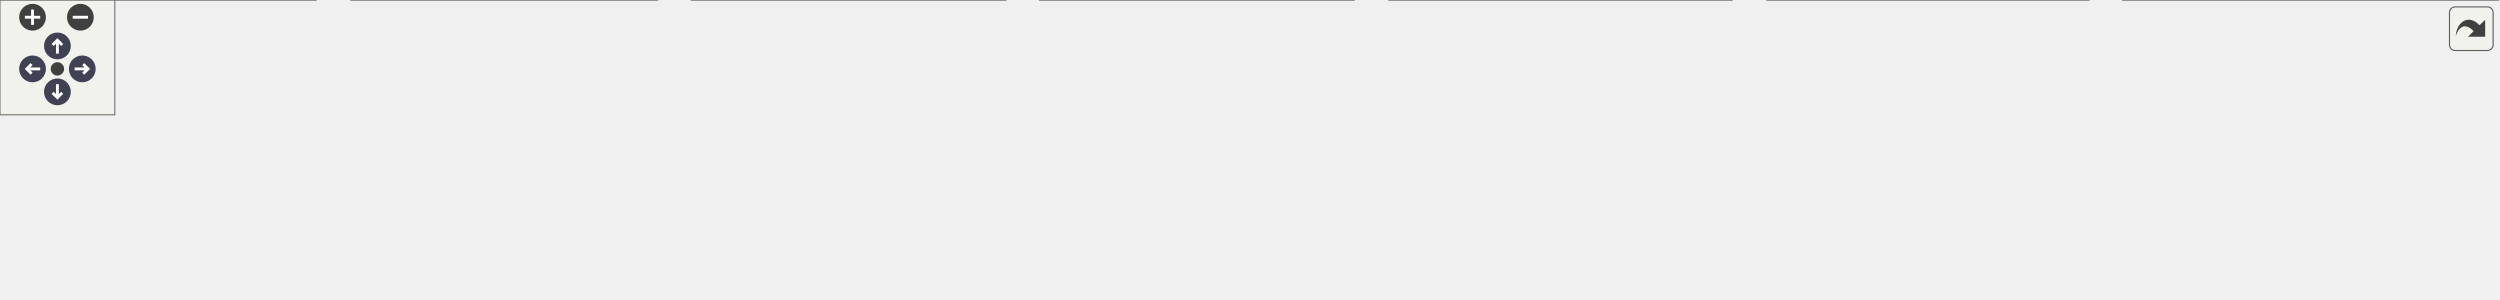
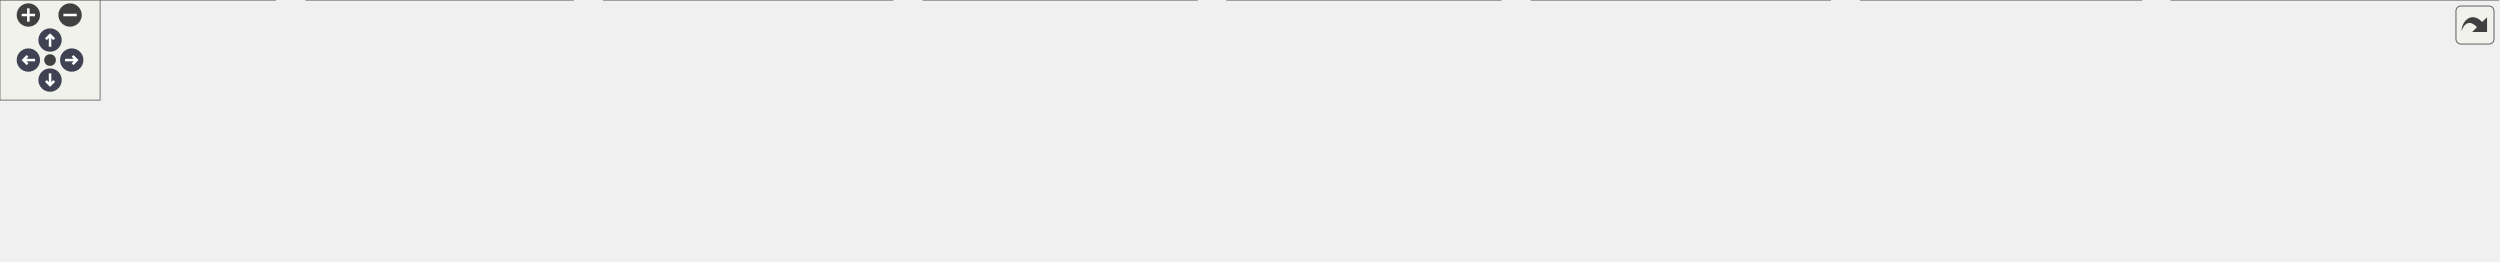
<svg xmlns="http://www.w3.org/2000/svg" xmlns:xlink="http://www.w3.org/1999/xlink" id="main" version="1.1" xml:space="preserve">
  <style type="text/css">
.node, .edge {opacity: 0.7;}
.node.selected, .edge.selected {opacity: 1;}
.edge:hover path { stroke: red; }
.edge:hover polygon { stroke: red; fill: red; }
</style>
  <defs>
    <circle id="rim" cx="0" cy="0" r="7" />
    <circle id="rim2" cx="0" cy="0" r="3.5" />
    <g id="zoomPlus">
      <use xlink:href="#rim" fill="#404040">
        <set attributeName="fill" to="#808080" begin="zoomplus.mouseover" end="zoomplus.mouseout" />
      </use>
      <path d="M-4,0h8M0,-4v8" fill="none" stroke="white" stroke-width="1.5" pointer-events="none" />
    </g>
    <g id="zoomMin">
      <use xlink:href="#rim" fill="#404040">
        <set attributeName="fill" to="#808080" begin="zoomminus.mouseover" end="zoomminus.mouseout" />
      </use>
      <path d="M-4,0h8" fill="none" stroke="white" stroke-width="1.5" pointer-events="none" />
    </g>
    <g id="arrowUp" transform="translate(30 24)">
      <use xlink:href="#rim" />
      <path pointer-events="none" fill="none" stroke="white" stroke-width="1.5" d="M0,-3.0v7 M-2.5,-0.5L0,-3.0L2.5,-0.5" />
    </g>
    <g id="arrowRight" transform="rotate(90) translate(36 -43)">
      <use xlink:href="#rim" />
      <path pointer-events="none" fill="none" stroke="white" stroke-width="1.5" d="M0,-3.0v7 M-2.5,-0.5L0,-3.0L2.5,-0.5" />
    </g>
    <g id="arrowDown" transform="rotate(180) translate(-30 -48)">
      <use xlink:href="#rim" />
      <path pointer-events="none" fill="none" stroke="white" stroke-width="1.5" d="M0,-3.0v7 M-2.5,-0.5L0,-3.0L2.5,-0.5" />
    </g>
    <g id="arrowLeft" transform="rotate(270) translate(-36 17)">
      <use xlink:href="#rim" />
      <path pointer-events="none" fill="none" stroke="white" stroke-width="1.5" d="M0,-3.0v7 M-2.5,-0.5L0,-3.0L2.5,-0.5" />
    </g>
    <g id="resetDef">
      <use xlink:href="#rim2" fill="#404040">
        <set attributeName="fill" to="#808080" begin="reset.mouseover" end="reset.mouseout" />
      </use>
    </g>
  </defs>
  <svg id="graph" class="graph">
    <g id="viewport">
      <g id="Node000001" class="node">
        <g id="a_Node000001">
          <a xlink:title=" ">
-             <polygon fill="#999999" stroke="#666666" points="707.5,-96 543.5,-96 543.5,-66 707.5,-66 707.5,-96" />
-             <text text-anchor="start" x="551.5" y="-84" font-family="Malgun Gothic" font-size="10.00">Source/Onepiece/MessageBox</text>
-             <text text-anchor="middle" x="625.5" y="-73" font-family="Malgun Gothic" font-size="10.00">/Public/UPopup_MsgBox.h</text>
+             <polygon fill="#999999" stroke="#666666" points="808.5,-96 644.5,-96 644.5,-66 808.5,-66 808.5,-96" />
+             <text text-anchor="start" x="652.5" y="-84" font-family="Malgun Gothic" font-size="10.00">Source/Onepiece/MessageBox</text>
+             <text text-anchor="middle" x="726.5" y="-73" font-family="Malgun Gothic" font-size="10.00">/Public/UPopup_MsgBox.h</text>
          </a>
        </g>
      </g>
      <g id="Node000002" class="node">
        <g id="a_Node000002">
          <a xlink:href="ALingoGameState_8cpp.html" target="_top" xlink:title=" ">
            <polygon fill="white" stroke="#666666" points="165,-30 0,-30 0,0 165,0 165,-30" />
            <text text-anchor="start" x="8" y="-18" font-family="Malgun Gothic" font-size="10.00">Source/Onepiece/Game</text>
            <text text-anchor="middle" x="82.5" y="-7" font-family="Malgun Gothic" font-size="10.00">/Private/ALingoGameState.cpp</text>
          </a>
        </g>
      </g>
      <g id="edge1_Node000001_Node000002" class="edge">
        <g id="a_edge1_Node000001_Node000002">
          <a xlink:title=" ">
-             <path fill="none" stroke="#63b8ff" d="M533.46,-70.9C442.22,-61.62 298.53,-46.31 174.5,-30 171.46,-29.6 168.36,-29.18 165.23,-28.75" />
-             <polygon fill="#63b8ff" stroke="#63b8ff" points="533.19,-74.39 543.49,-71.92 533.9,-67.43 533.19,-74.39" />
+             <path fill="none" stroke="#63b8ff" d="M633.99,-73.34C524.2,-65.05 335.68,-49.55 174.5,-30 171.45,-29.63 168.35,-29.24 165.22,-28.83" />
+             <polygon fill="#63b8ff" stroke="#63b8ff" points="633.8,-76.84 644.04,-74.1 634.33,-69.86 633.8,-76.84" />
          </a>
        </g>
      </g>
      <g id="Node000003" class="node">
        <g id="a_Node000003">
          <a xlink:href="AWeightSwitch_8cpp.html" target="_top" xlink:title=" ">
            <polygon fill="white" stroke="#666666" points="343.5,-30 183.5,-30 183.5,0 343.5,0 343.5,-30" />
            <text text-anchor="start" x="191.5" y="-18" font-family="Malgun Gothic" font-size="10.00">Source/Onepiece/Interactable</text>
            <text text-anchor="middle" x="263.5" y="-7" font-family="Malgun Gothic" font-size="10.00">/Private/AWeightSwitch.cpp</text>
          </a>
        </g>
      </g>
      <g id="edge2_Node000001_Node000003" class="edge">
        <g id="a_edge2_Node000001_Node000003">
          <a xlink:title=" ">
-             <path fill="none" stroke="#63b8ff" d="M535.96,-64.17C476.73,-53.7 399.77,-40.09 342.76,-30.01" />
-             <polygon fill="#63b8ff" stroke="#63b8ff" points="535.6,-67.66 546.06,-65.95 536.82,-60.77 535.6,-67.66" />
+             <path fill="none" stroke="#63b8ff" d="M634.35,-68.28C558.6,-58.51 448.51,-43.97 352.5,-30 349.56,-29.57 346.56,-29.13 343.54,-28.68" />
+             <polygon fill="#63b8ff" stroke="#63b8ff" points="633.98,-71.76 644.34,-69.57 634.87,-64.82 633.98,-71.76" />
          </a>
        </g>
      </g>
      <g id="Node000004" class="node">
        <g id="a_Node000004">
-           <a xlink:href="UPopupManager_8cpp.html" target="_top" xlink:title=" ">
-             <polygon fill="white" stroke="#666666" points="525.5,-30 361.5,-30 361.5,0 525.5,0 525.5,-30" />
-             <text text-anchor="start" x="369.5" y="-18" font-family="Malgun Gothic" font-size="10.00">Source/Onepiece/MessageBox</text>
-             <text text-anchor="middle" x="443.5" y="-7" font-family="Malgun Gothic" font-size="10.00">/Private/UPopupManager.cpp</text>
+           <a xlink:href="QuestionnaireKiosk_8cpp.html" target="_top" xlink:title=" ">
+             <polygon fill="white" stroke="#666666" points="535,-30 362,-30 362,0 535,0 535,-30" />
+             <text text-anchor="start" x="370" y="-18" font-family="Malgun Gothic" font-size="10.00">Source/Onepiece/Interactable</text>
+             <text text-anchor="middle" x="448.5" y="-7" font-family="Malgun Gothic" font-size="10.00">/Private/QuestionnaireKiosk.cpp</text>
          </a>
        </g>
      </g>
      <g id="edge3_Node000001_Node000004" class="edge">
        <g id="a_edge3_Node000001_Node000004">
          <a xlink:title=" ">
-             <path fill="none" stroke="#63b8ff" d="M575.99,-62.59C546.89,-52.36 510.59,-39.59 483.35,-30.01" />
-             <polygon fill="#63b8ff" stroke="#63b8ff" points="574.96,-65.94 585.56,-65.95 577.29,-59.34 574.96,-65.94" />
+             <path fill="none" stroke="#63b8ff" d="M655.47,-63.65C610.3,-53.25 552.43,-39.93 509.37,-30.01" />
+             <polygon fill="#63b8ff" stroke="#63b8ff" points="654.96,-67.12 665.49,-65.95 656.53,-60.3 654.96,-67.12" />
          </a>
        </g>
      </g>
      <g id="Node000005" class="node">
        <g id="a_Node000005">
-           <a xlink:href="UPopup__MsgBox_8cpp.html" target="_top" xlink:title=" ">
-             <polygon fill="white" stroke="#666666" points="707.5,-30 543.5,-30 543.5,0 707.5,0 707.5,-30" />
-             <text text-anchor="start" x="551.5" y="-18" font-family="Malgun Gothic" font-size="10.00">Source/Onepiece/MessageBox</text>
-             <text text-anchor="middle" x="625.5" y="-7" font-family="Malgun Gothic" font-size="10.00">/Private/UPopup_MsgBox.cpp</text>
+           <a xlink:href="UPopupManager_8cpp.html" target="_top" xlink:title=" ">
+             <polygon fill="white" stroke="#666666" points="717.5,-30 553.5,-30 553.5,0 717.5,0 717.5,-30" />
+             <text text-anchor="start" x="561.5" y="-18" font-family="Malgun Gothic" font-size="10.00">Source/Onepiece/MessageBox</text>
+             <text text-anchor="middle" x="635.5" y="-7" font-family="Malgun Gothic" font-size="10.00">/Private/UPopupManager.cpp</text>
          </a>
        </g>
      </g>
      <g id="edge4_Node000001_Node000005" class="edge">
        <g id="a_edge4_Node000001_Node000005">
          <a xlink:title=" ">
-             <path fill="none" stroke="#63b8ff" d="M625.5,-55.54C625.5,-46.96 625.5,-37.61 625.5,-30.16" />
-             <polygon fill="#63b8ff" stroke="#63b8ff" points="622,-55.8 625.5,-65.8 629,-55.8 622,-55.8" />
+             <path fill="none" stroke="#63b8ff" d="M698.1,-60.03C684.33,-50.34 668.12,-38.94 655.64,-30.16" />
+             <polygon fill="#63b8ff" stroke="#63b8ff" points="696.11,-62.91 706.3,-65.8 700.14,-57.18 696.11,-62.91" />
          </a>
        </g>
      </g>
      <g id="Node000006" class="node">
        <g id="a_Node000006">
-           <a xlink:href="ANetworkTesterActor_8cpp.html" target="_top" xlink:title="ANetworkTesterActor의 동작을 구현합니다.">
-             <polygon fill="white" stroke="#666666" points="905,-30 726,-30 726,0 905,0 905,-30" />
-             <text text-anchor="start" x="734" y="-18" font-family="Malgun Gothic" font-size="10.00">Source/Onepiece/Network</text>
-             <text text-anchor="middle" x="815.5" y="-7" font-family="Malgun Gothic" font-size="10.00">/Private/ANetworkTesterActor.cpp</text>
+           <a xlink:href="UPopup__MsgBox_8cpp.html" target="_top" xlink:title=" ">
+             <polygon fill="white" stroke="#666666" points="899.5,-30 735.5,-30 735.5,0 899.5,0 899.5,-30" />
+             <text text-anchor="start" x="743.5" y="-18" font-family="Malgun Gothic" font-size="10.00">Source/Onepiece/MessageBox</text>
+             <text text-anchor="middle" x="817.5" y="-7" font-family="Malgun Gothic" font-size="10.00">/Private/UPopup_MsgBox.cpp</text>
          </a>
        </g>
      </g>
      <g id="edge5_Node000001_Node000006" class="edge">
        <g id="a_edge5_Node000001_Node000006">
          <a xlink:title=" ">
-             <path fill="none" stroke="#63b8ff" d="M676.79,-62.72C707.23,-52.47 745.34,-39.63 773.9,-30.01" />
-             <polygon fill="#63b8ff" stroke="#63b8ff" points="675.56,-59.45 667.2,-65.95 677.79,-66.08 675.56,-59.45" />
+             <path fill="none" stroke="#63b8ff" d="M754.9,-60.03C768.67,-50.34 784.88,-38.94 797.36,-30.16" />
+             <polygon fill="#63b8ff" stroke="#63b8ff" points="752.86,-57.18 746.7,-65.8 756.89,-62.91 752.86,-57.18" />
          </a>
        </g>
      </g>
      <g id="Node000007" class="node">
        <g id="a_Node000007">
-           <a xlink:href="APopupTesterActor_8cpp.html" target="_top" xlink:title=" ">
-             <polygon fill="white" stroke="#666666" points="1091.5,-30 923.5,-30 923.5,0 1091.5,0 1091.5,-30" />
-             <text text-anchor="start" x="931.5" y="-18" font-family="Malgun Gothic" font-size="10.00">Source/Onepiece/Network</text>
-             <text text-anchor="middle" x="1007.5" y="-7" font-family="Malgun Gothic" font-size="10.00">/Private/APopupTesterActor.cpp</text>
+           <a xlink:href="ANetworkTesterActor_8cpp.html" target="_top" xlink:title="ANetworkTesterActor의 동작을 구현합니다.">
+             <polygon fill="white" stroke="#666666" points="1097,-30 918,-30 918,0 1097,0 1097,-30" />
+             <text text-anchor="start" x="926" y="-18" font-family="Malgun Gothic" font-size="10.00">Source/Onepiece/Network</text>
+             <text text-anchor="middle" x="1007.5" y="-7" font-family="Malgun Gothic" font-size="10.00">/Private/ANetworkTesterActor.cpp</text>
          </a>
        </g>
      </g>
      <g id="edge6_Node000001_Node000007" class="edge">
        <g id="a_edge6_Node000001_Node000007">
          <a xlink:title=" ">
-             <path fill="none" stroke="#63b8ff" d="M717.82,-64.53C780.62,-54.01 863.05,-40.2 923.91,-30" />
-             <polygon fill="#63b8ff" stroke="#63b8ff" points="717.2,-61.09 707.92,-66.19 718.36,-67.99 717.2,-61.09" />
+             <path fill="none" stroke="#63b8ff" d="M798.01,-63.71C843.71,-53.31 902.36,-39.95 945.98,-30.01" />
+             <polygon fill="#63b8ff" stroke="#63b8ff" points="797.14,-60.32 788.17,-65.95 798.69,-67.15 797.14,-60.32" />
          </a>
        </g>
      </g>
      <g id="Node000008" class="node">
        <g id="a_Node000008">
-           <a xlink:href="UKLingoNetworkSystem_8cpp.html" target="_top" xlink:title="KLingo API 요청 서브시스템의 구현을 제공합니다.">
-             <polygon fill="white" stroke="#666666" points="1305.5,-30 1109.5,-30 1109.5,0 1305.5,0 1305.5,-30" />
-             <text text-anchor="start" x="1117.5" y="-18" font-family="Malgun Gothic" font-size="10.00">Source/Onepiece/Network</text>
-             <text text-anchor="middle" x="1207.5" y="-7" font-family="Malgun Gothic" font-size="10.00">/Private/UKLingoNetworkSystem.cpp</text>
+           <a xlink:href="APopupTesterActor_8cpp.html" target="_top" xlink:title=" ">
+             <polygon fill="white" stroke="#666666" points="1283.5,-30 1115.5,-30 1115.5,0 1283.5,0 1283.5,-30" />
+             <text text-anchor="start" x="1123.5" y="-18" font-family="Malgun Gothic" font-size="10.00">Source/Onepiece/Network</text>
+             <text text-anchor="middle" x="1199.5" y="-7" font-family="Malgun Gothic" font-size="10.00">/Private/APopupTesterActor.cpp</text>
          </a>
        </g>
      </g>
      <g id="edge7_Node000001_Node000008" class="edge">
        <g id="a_edge7_Node000001_Node000008">
          <a xlink:title=" ">
-             <path fill="none" stroke="#63b8ff" d="M717.76,-70.98C813.52,-61.46 967.61,-45.69 1100.5,-30 1103.38,-29.66 1106.31,-29.31 1109.26,-28.95" />
-             <polygon fill="#63b8ff" stroke="#63b8ff" points="717.13,-67.53 707.52,-72 717.82,-74.5 717.13,-67.53" />
+             <path fill="none" stroke="#63b8ff" d="M818.99,-68.32C895.98,-58.48 1008.45,-43.83 1106.5,-30 1109.41,-29.59 1112.37,-29.17 1115.36,-28.74" />
+             <polygon fill="#63b8ff" stroke="#63b8ff" points="818.32,-64.88 808.84,-69.61 819.2,-71.82 818.32,-64.88" />
+           </a>
+         </g>
+       </g>
+       <g id="Node000009" class="node">
+         <g id="a_Node000009">
+           <a xlink:href="UKLingoNetworkSystem_8cpp.html" target="_top" xlink:title="KLingo API 요청 서브시스템의 구현을 제공합니다.">
+             <polygon fill="white" stroke="#666666" points="1497.5,-30 1301.5,-30 1301.5,0 1497.5,0 1497.5,-30" />
+             <text text-anchor="start" x="1309.5" y="-18" font-family="Malgun Gothic" font-size="10.00">Source/Onepiece/Network</text>
+             <text text-anchor="middle" x="1399.5" y="-7" font-family="Malgun Gothic" font-size="10.00">/Private/UKLingoNetworkSystem.cpp</text>
+           </a>
+         </g>
+       </g>
+       <g id="edge8_Node000001_Node000009" class="edge">
+         <g id="a_edge8_Node000001_Node000009">
+           <a xlink:title=" ">
+             <path fill="none" stroke="#63b8ff" d="M818.88,-73.04C931.03,-64.31 1125.85,-48.25 1292.5,-30 1295.39,-29.68 1298.32,-29.35 1301.27,-29.02" />
+             <polygon fill="#63b8ff" stroke="#63b8ff" points="818.32,-69.57 808.62,-73.83 818.86,-76.55 818.32,-69.57" />
          </a>
        </g>
      </g>
    </g>
  </svg>
  <g id="navigator" transform="translate(0 0)" fill="#404254">
    <rect fill="#f2f5e9" fill-opacity="0.5" stroke="#606060" stroke-width=".5" x="0" y="0" width="60" height="60" />
    <use id="zoomplus" xlink:href="#zoomPlus" x="17" y="9" />
    <use id="zoomminus" xlink:href="#zoomMin" x="42" y="9" />
    <use id="reset" xlink:href="#resetDef" x="30" y="36" />
    <use id="arrowup" xlink:href="#arrowUp" x="0" y="0" />
    <use id="arrowright" xlink:href="#arrowRight" x="0" y="0" />
    <use id="arrowdown" xlink:href="#arrowDown" x="0" y="0" />
    <use id="arrowleft" xlink:href="#arrowLeft" x="0" y="0" />
  </g>
  <svg viewBox="0 0 15 15" width="100%" height="30px" preserveAspectRatio="xMaxYMin meet">
    <g id="arrow_out" transform="scale(0.3 0.3)">
      <a xlink:href="UPopup__MsgBox_8h__dep__incl_org.svg" target="_base">
        <rect id="button" ry="5" rx="5" y="6" x="6" height="38" width="38" fill="#f2f5e9" fill-opacity="0.5" stroke="#606060" stroke-width="1.0" />
        <path id="arrow" d="M 11.5,31.437 C 11.94,20.098 22.043,11.323 32.159,21.979 L 37.069,17.246 C 37.069,17.246 37.088,32 37.088,32 L 22.16,31.978 C 22.16,31.978 26.998,27.14 26.998,27.14 C 18.529,18.264 13.292,25.23 11.5,31.437 z" style="fill:#404040;" />
      </a>
    </g>
  </svg>
  <style type="text/css">

[data-mouse-over-selected='false'] { opacity: 0.7; }
[data-mouse-over-selected='true']  { opacity: 1.0; }

</style>
</svg>
